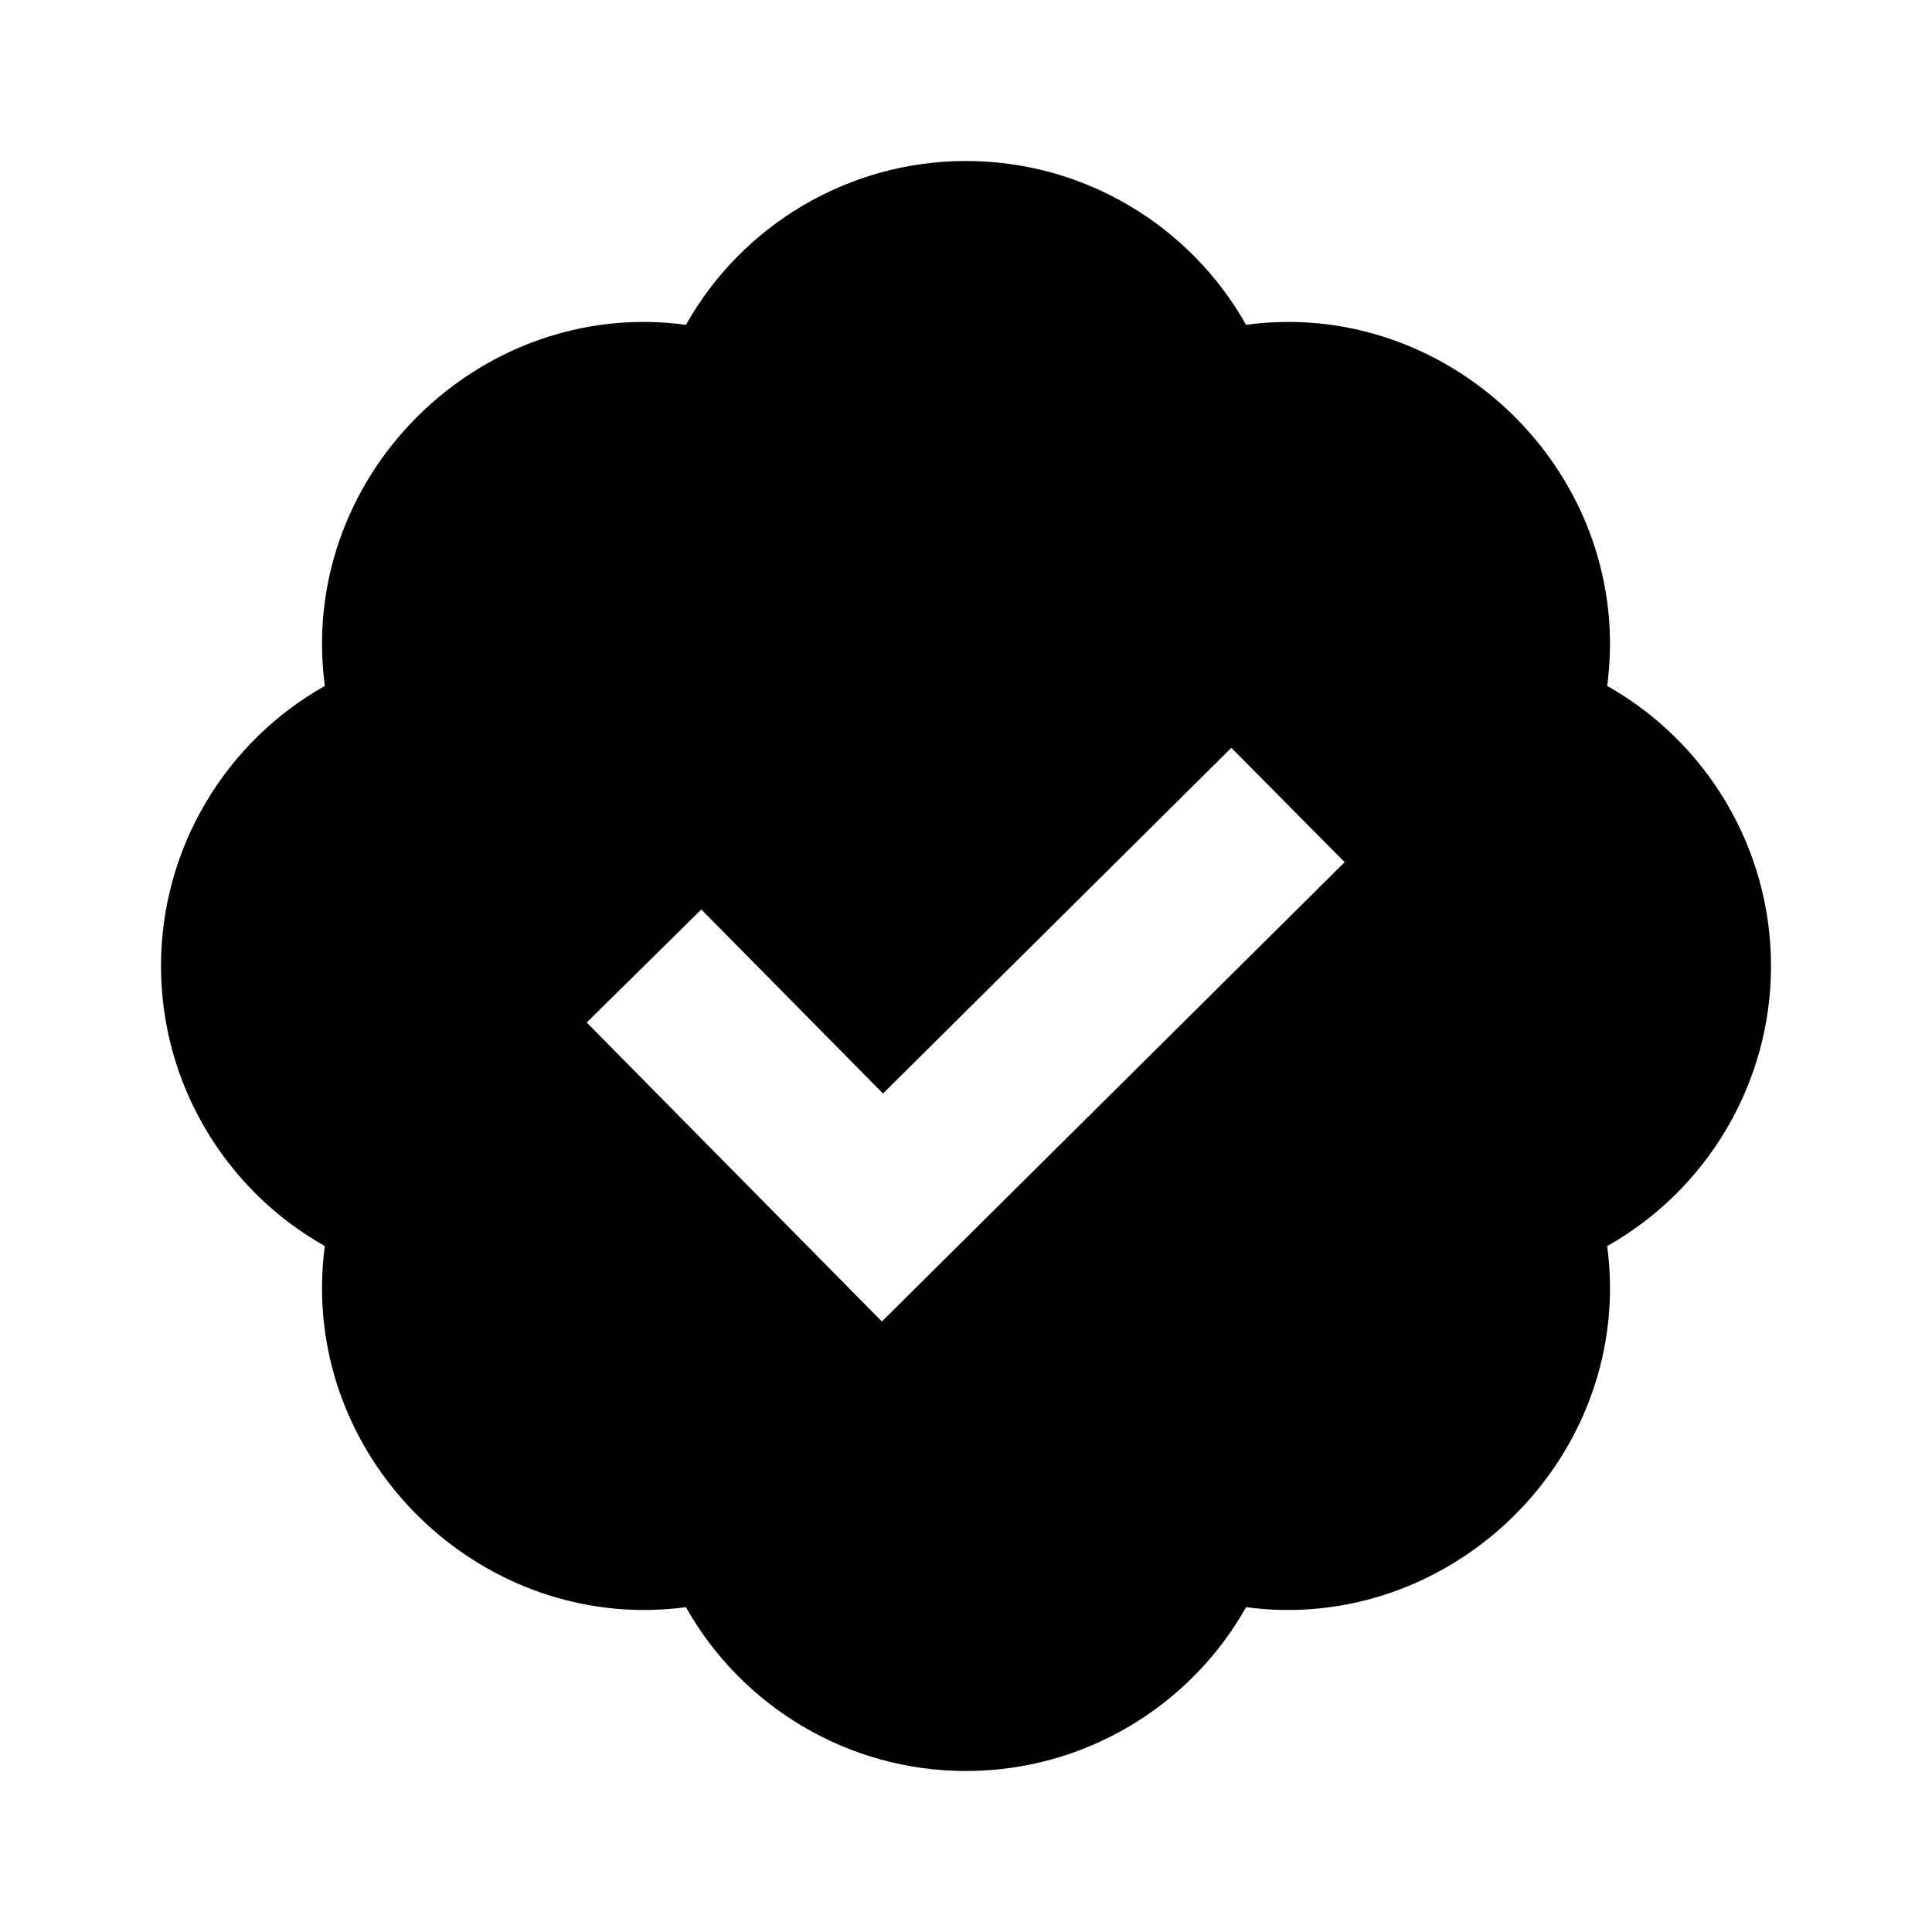
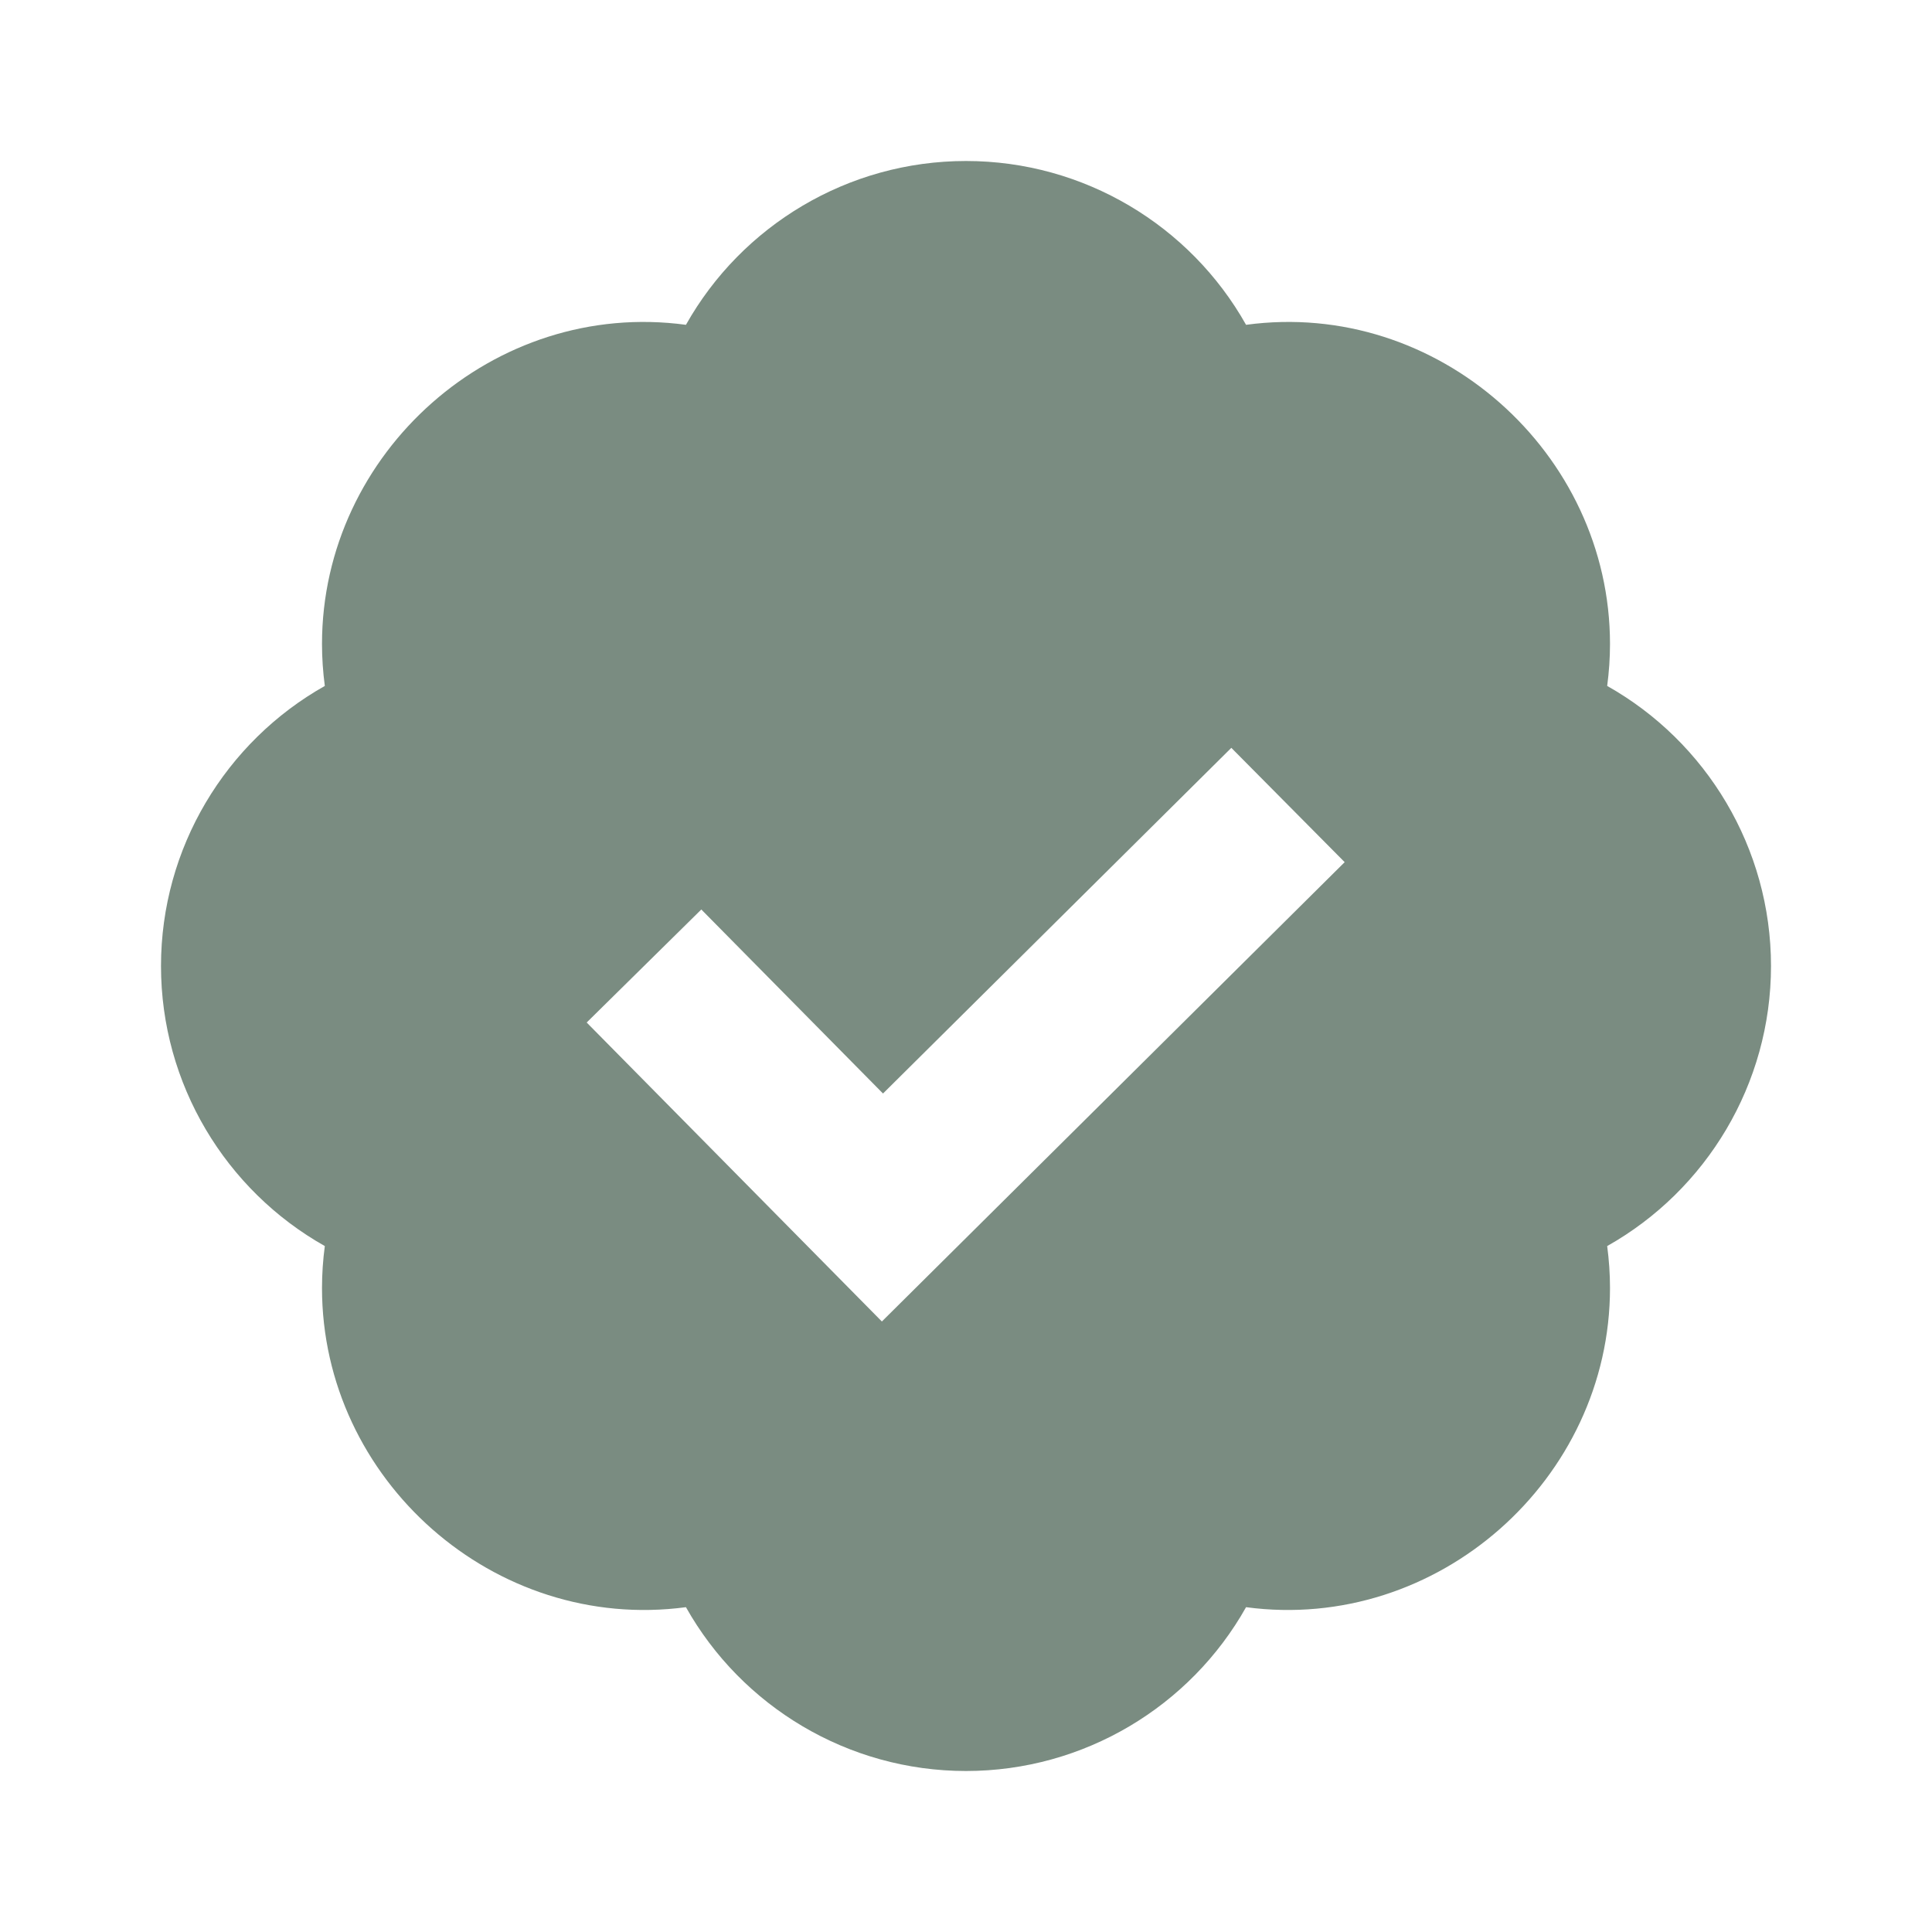
- <svg xmlns="http://www.w3.org/2000/svg" width="24" height="24" viewBox="0 0 24 24">
+ <svg xmlns="http://www.w3.org/2000/svg" width="24" height="24" viewBox="0 0 24 24" style="fill: #7A8C81;">
  <path d="M19.965 8.521C19.988 8.347 20 8.173 20 8c0-2.379-2.143-4.288-4.521-3.965C14.786 2.802 13.466 2 12 2s-2.786.802-3.479 2.035C6.138 3.712 4 5.621 4 8c0 .173.012.347.035.521C2.802 9.215 2 10.535 2 12s.802 2.785 2.035 3.479A3.976 3.976 0 0 0 4 16c0 2.379 2.138 4.283 4.521 3.965C9.214 21.198 10.534 22 12 22s2.786-.802 3.479-2.035C17.857 20.283 20 18.379 20 16c0-.173-.012-.347-.035-.521C21.198 14.785 22 13.465 22 12s-.802-2.785-2.035-3.479zm-9.01 7.895-3.667-3.714 1.424-1.404 2.257 2.286 4.327-4.294 1.408 1.42-5.749 5.706z" />
</svg>
